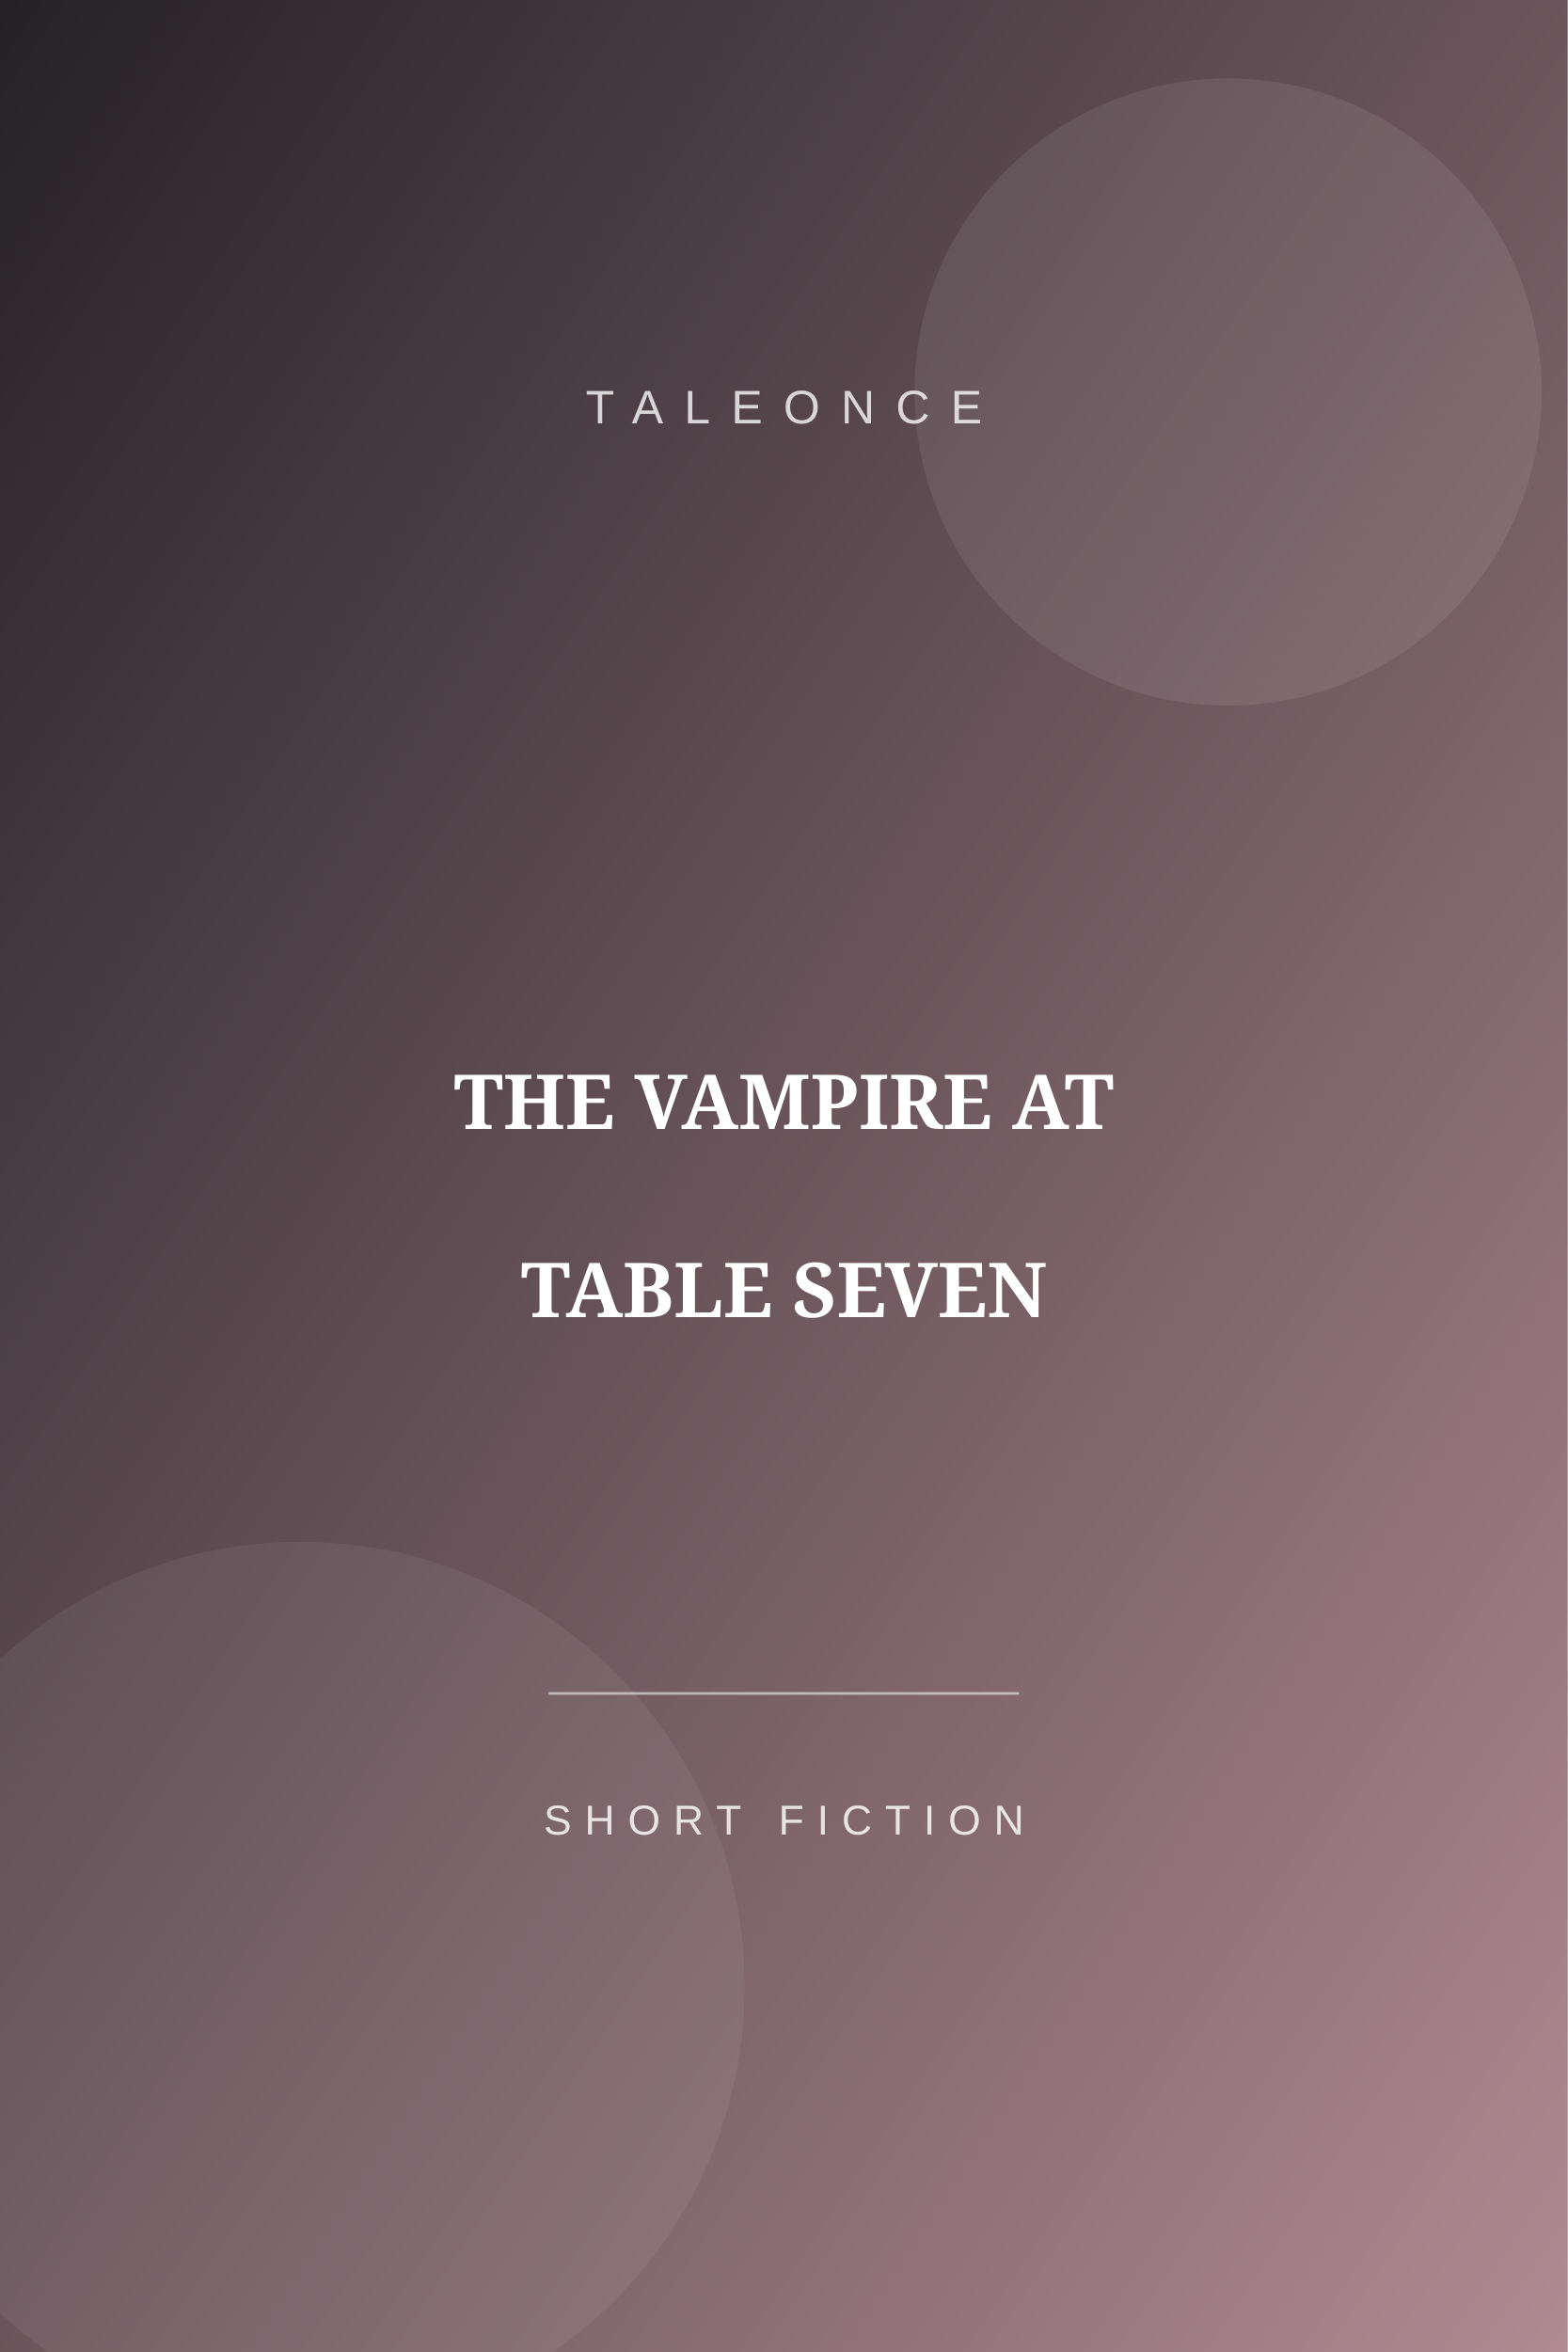
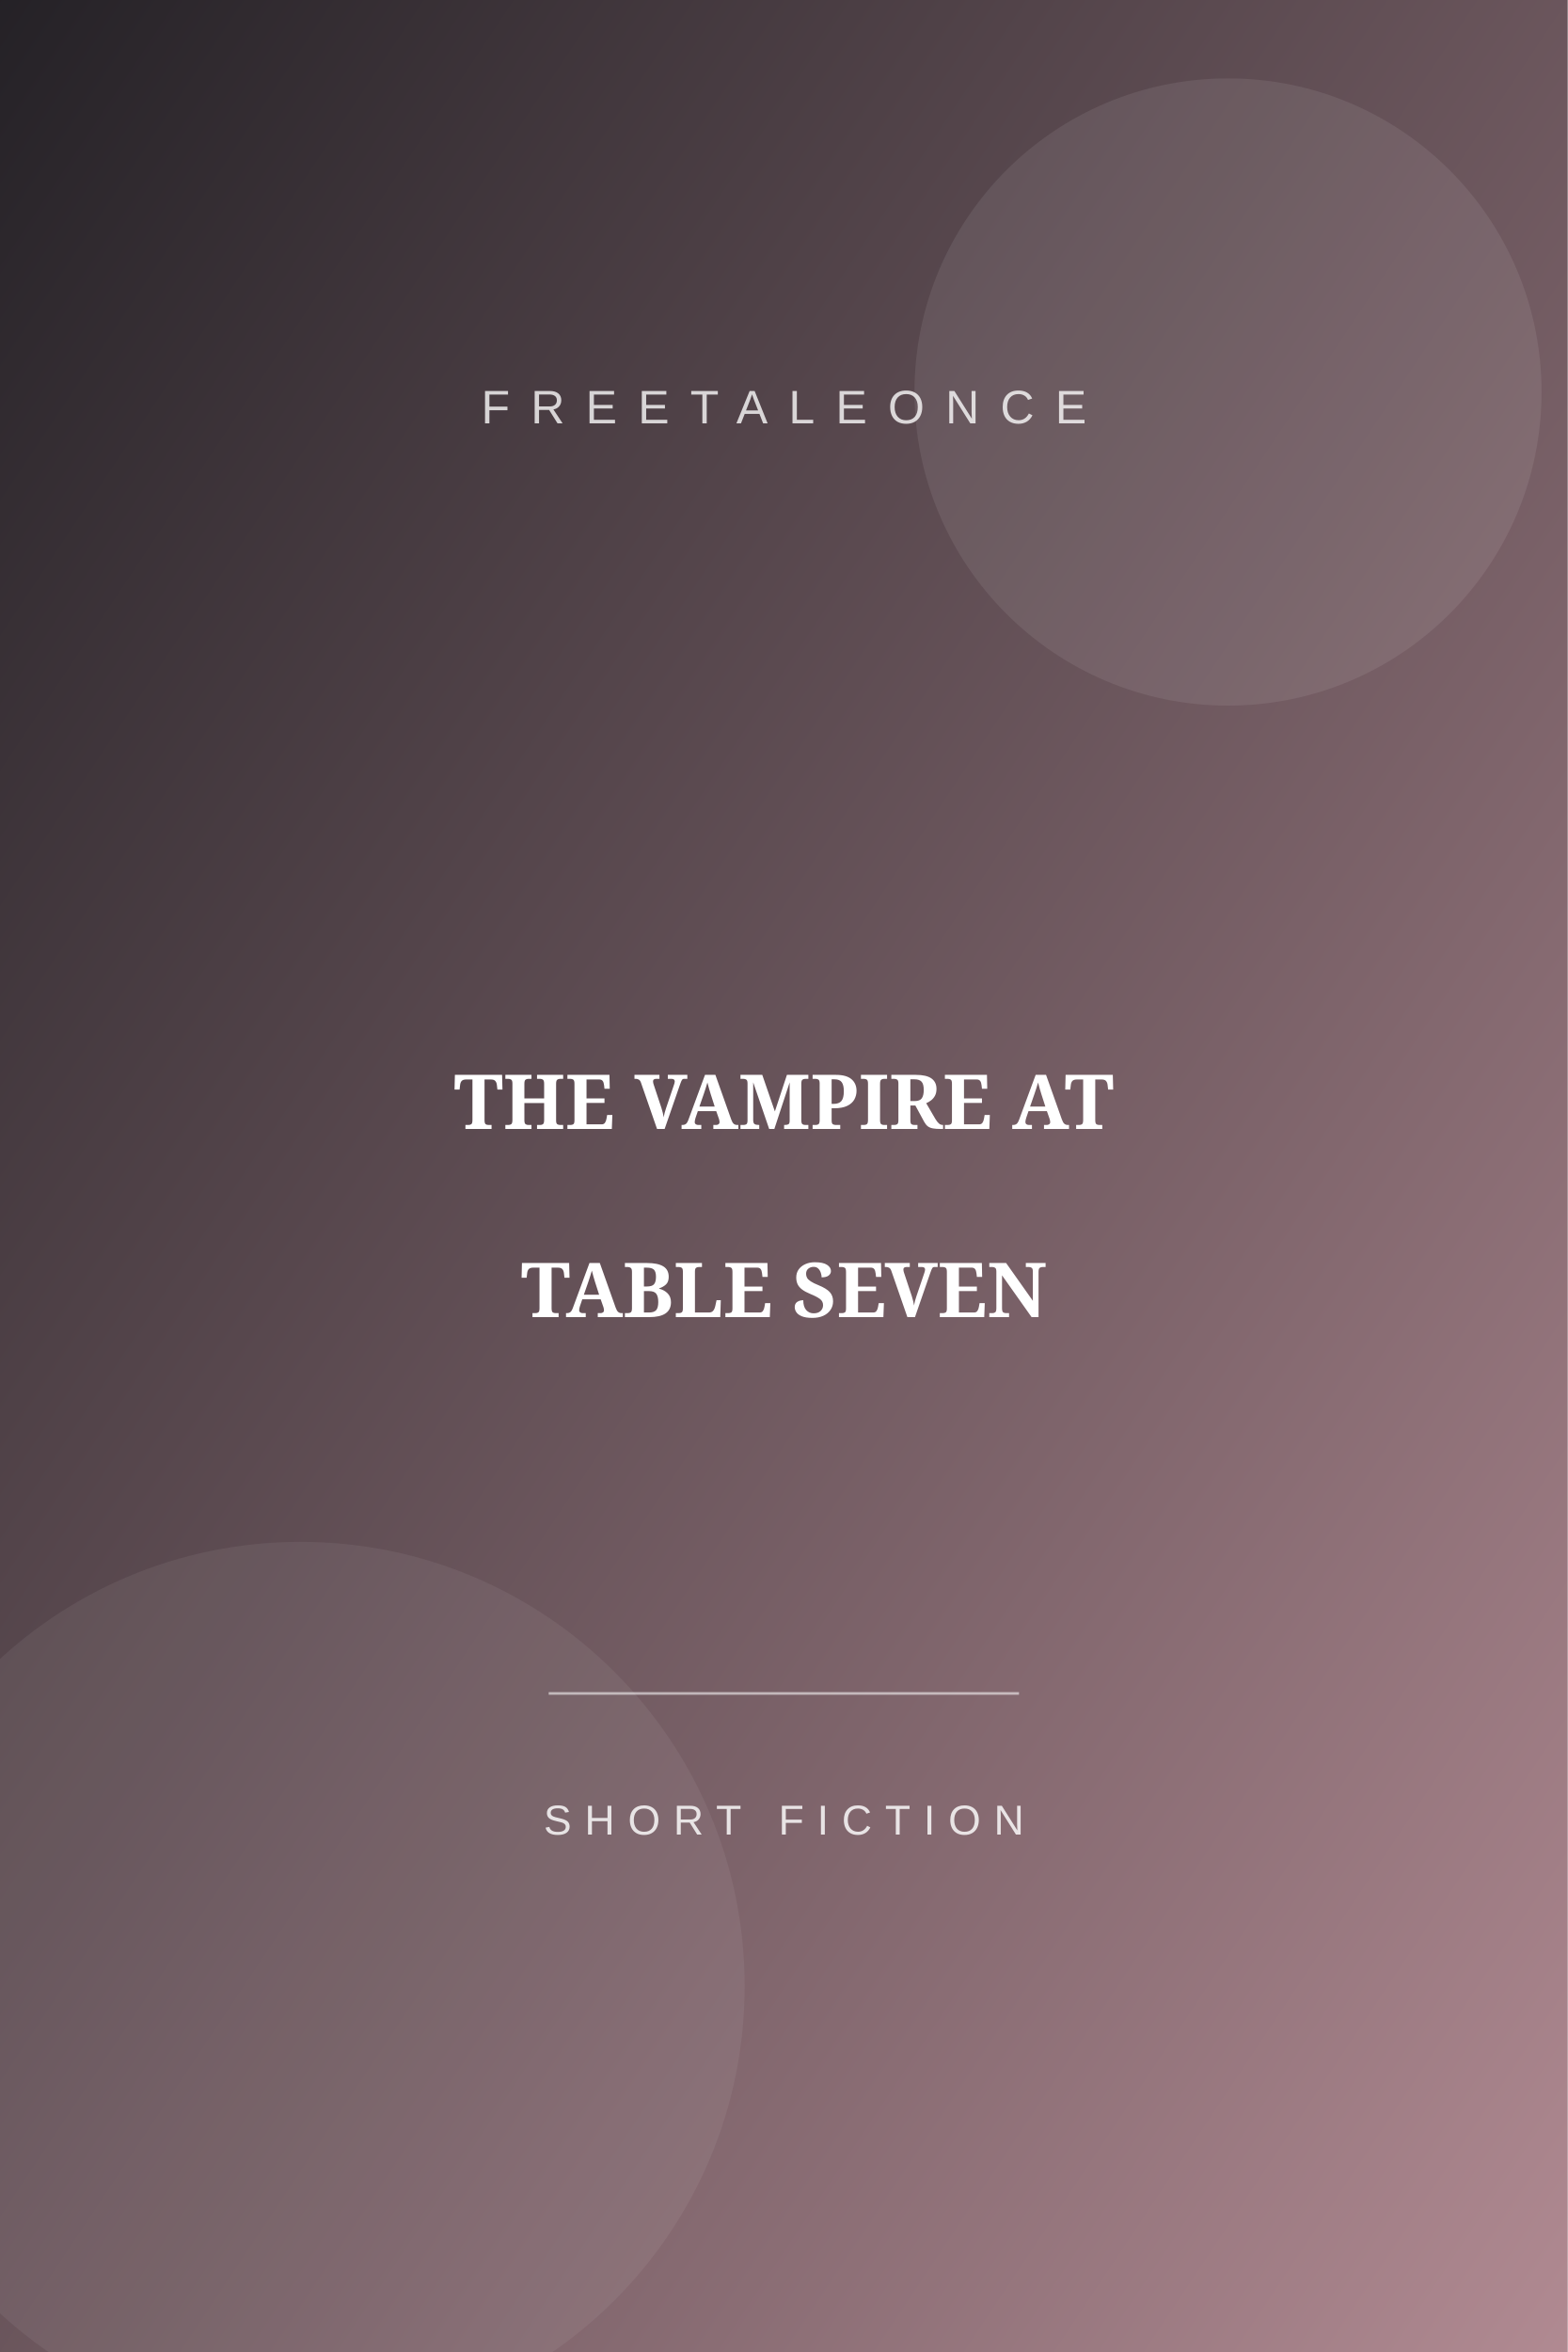
<svg xmlns="http://www.w3.org/2000/svg" viewBox="0 0 600 900">
  <defs>
    <linearGradient id="g" x1="0" y1="0" x2="1" y2="1">
      <stop stop-color="#242126" />
      <stop offset="1" stop-color="#b18a92" />
    </linearGradient>
  </defs>
  <rect width="600" height="900" fill="url(#g)" />
  <circle cx="470" cy="150" r="120" fill="#fff" opacity=".08" />
  <circle cx="115" cy="760" r="170" fill="#fff" opacity=".06" />
-   <text x="50%" y="18%" text-anchor="middle" font-family="Arial,sans-serif" font-size="18" letter-spacing="8" fill="#fff" opacity=".78">TALEONCE</text>
+   <text x="50%" y="18%" text-anchor="middle" font-family="Arial,sans-serif" font-size="18" letter-spacing="8" fill="#fff" opacity=".78">FREETALEONCE</text>
  <text x="50%" y="48%" text-anchor="middle" font-family="Georgia,serif" font-size="29" font-weight="700" fill="#fff">THE VAMPIRE AT</text>
  <text x="50%" y="56%" text-anchor="middle" font-family="Georgia,serif" font-size="29" font-weight="700" fill="#fff">TABLE SEVEN</text>
  <line x1="210" y1="72%" x2="390" y2="72%" stroke="#fff" opacity=".55" />
  <text x="50%" y="78%" text-anchor="middle" font-family="Arial,sans-serif" font-size="16" letter-spacing="5" fill="#fff" opacity=".82">SHORT FICTION</text>
</svg>
